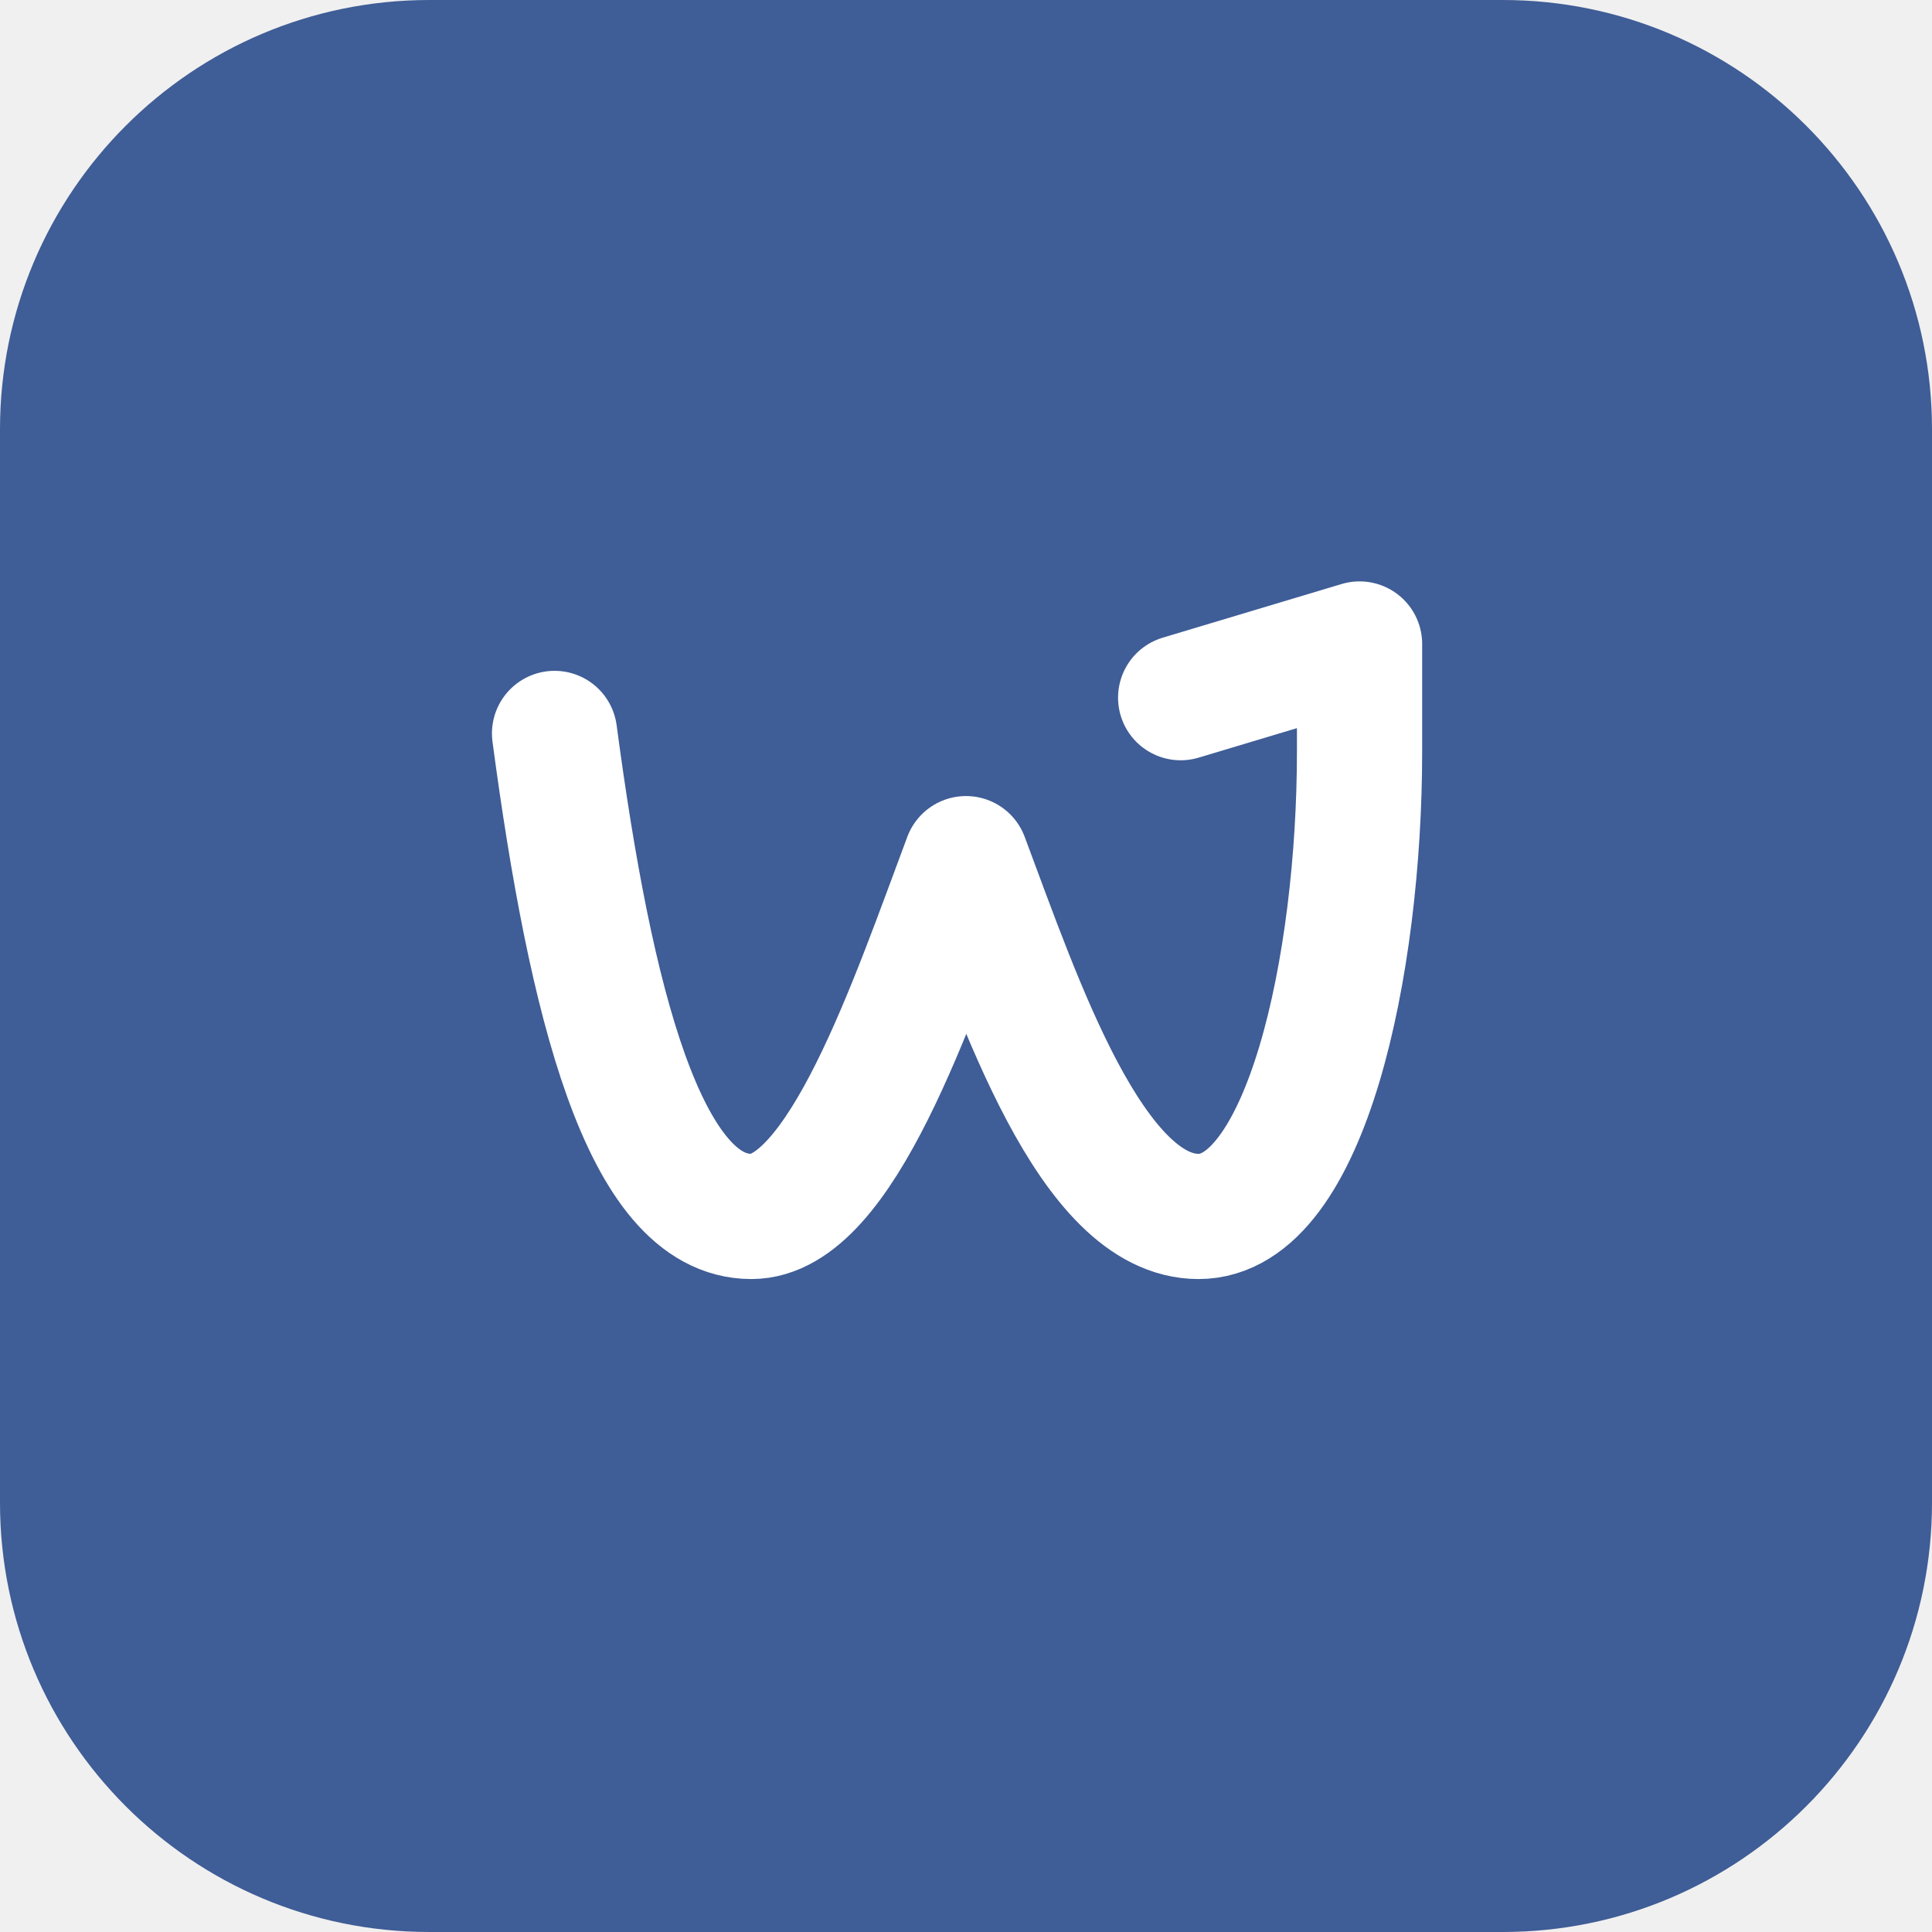
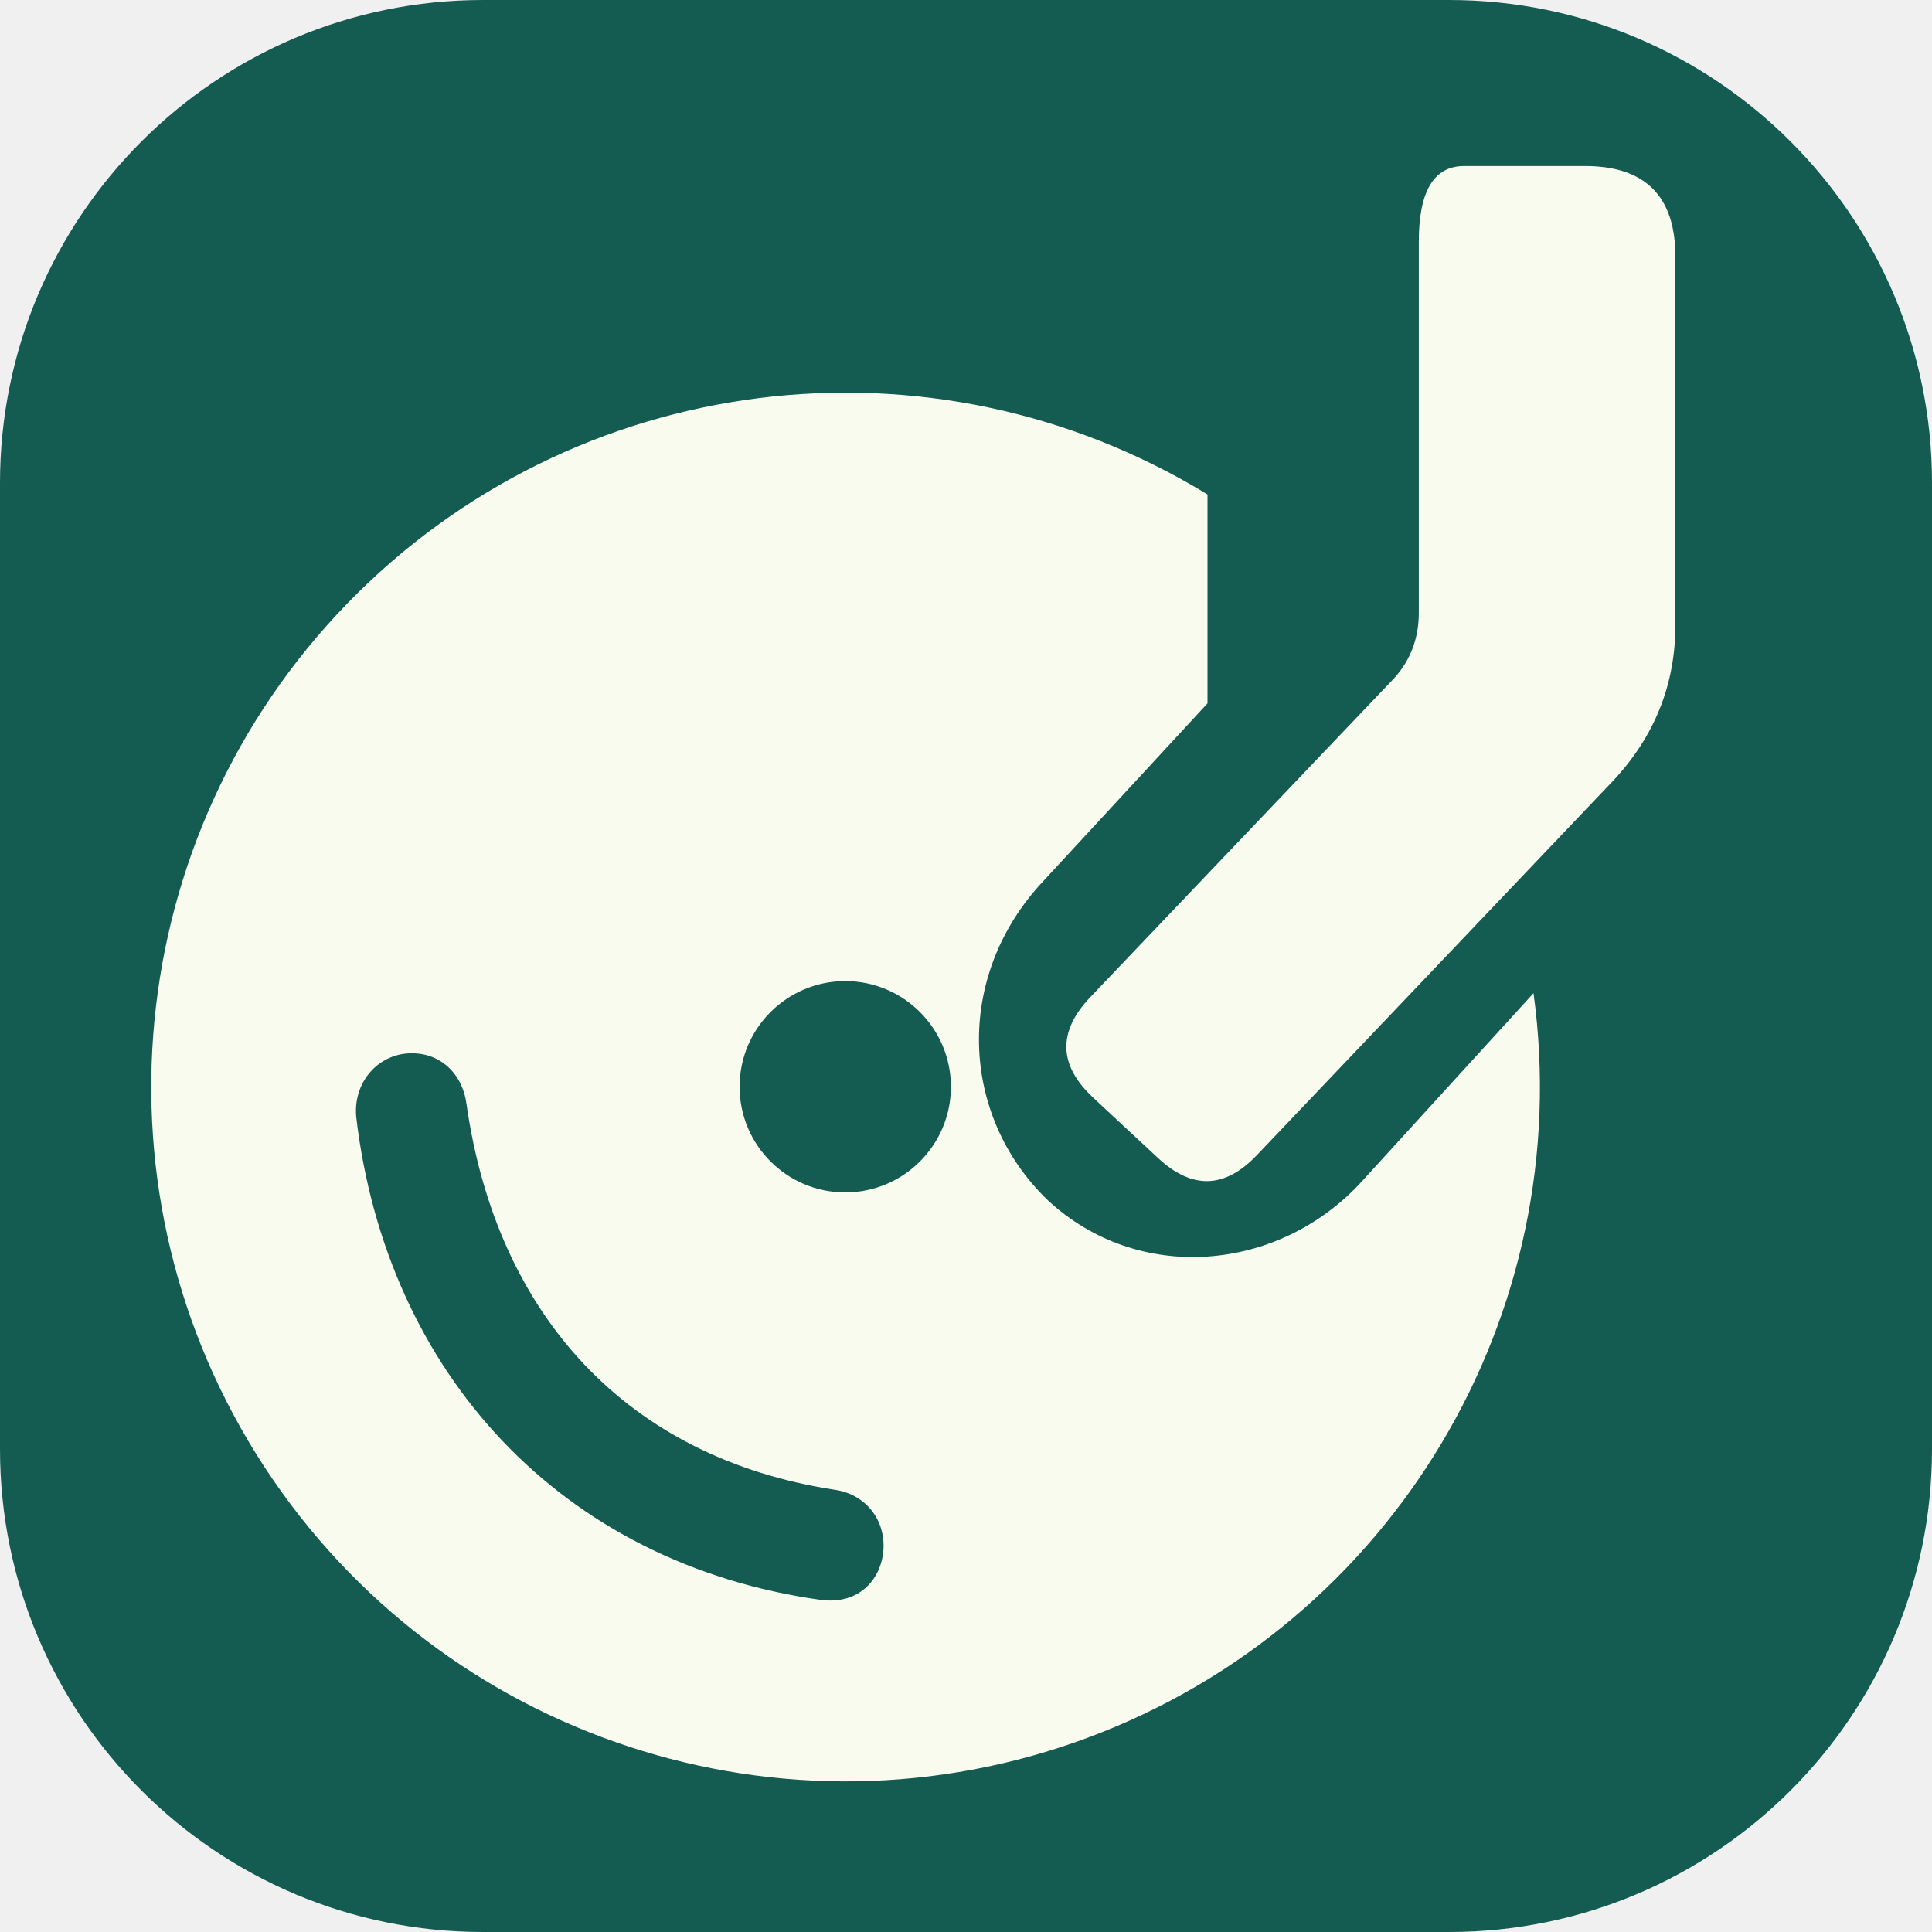
- <svg xmlns="http://www.w3.org/2000/svg" width="512" height="512" viewBox="0 0 108 108" role="img" aria-labelledby="title">
-   <rect width="108" height="108" rx="24" fill="#3F5D96" />
-   <path d="M31,41 C33,56 36,68 42,68 C47,68 51,56 54,48 C57,56 61,68 67,68 C73,68 76,54 76,42 L76,36 L66,39" fill="none" stroke="#FFFFFF" stroke-width="7" stroke-linecap="round" stroke-linejoin="round" />
+ <svg xmlns="http://www.w3.org/2000/svg" aria-labelledby="title" width="512" height="512" viewBox="0 0 64 64" role="img">
+   <rect width="64" height="64" rx="16" fill="#145B52" />
+   <path fill-rule="evenodd" fill="#FAFBEF" d="M40,16.38 L40,23.3 L34.55,29.2 C31.6,32.35 31.8,36.95 34.7,39.75 C37.7,42.55 42.35,42.15 45.1,39.15 L50.8,32.9 A23,23 0 1,1 40,16.38 Z M31.5,36 A3.5,3.5 0 1,0 24.5,36 A3.5,3.5 0 1,0 31.5,36 Z M11.8,37 C12.8,45.5 18.6,51.8 27.2,53 C28.35,53.15 29.1,52.45 29.25,51.5 C29.4,50.4 28.7,49.5 27.65,49.35 C20.8,48.3 16.45,43.6 15.45,36.55 C15.3,35.5 14.5,34.8 13.45,34.9 C12.45,35 11.7,35.9 11.8,37 Z" />
+   <path fill-rule="nonzero" fill="#FAFBEF" d="M48.5,5.5 L52.5,5.5 Q55.5,5.5 55.5,8.5 L55.5,20.7 Q55.5,23.65 53.45,25.85 L41.65,38.25 Q40.05,39.95 38.35,38.35 L36.2,36.35 Q34.5,34.75 36.1,33.05 L46.2,22.45 Q47,21.55 47,20.3 L47,8 Q47,5.5 48.5,5.5 Z" />
</svg>
